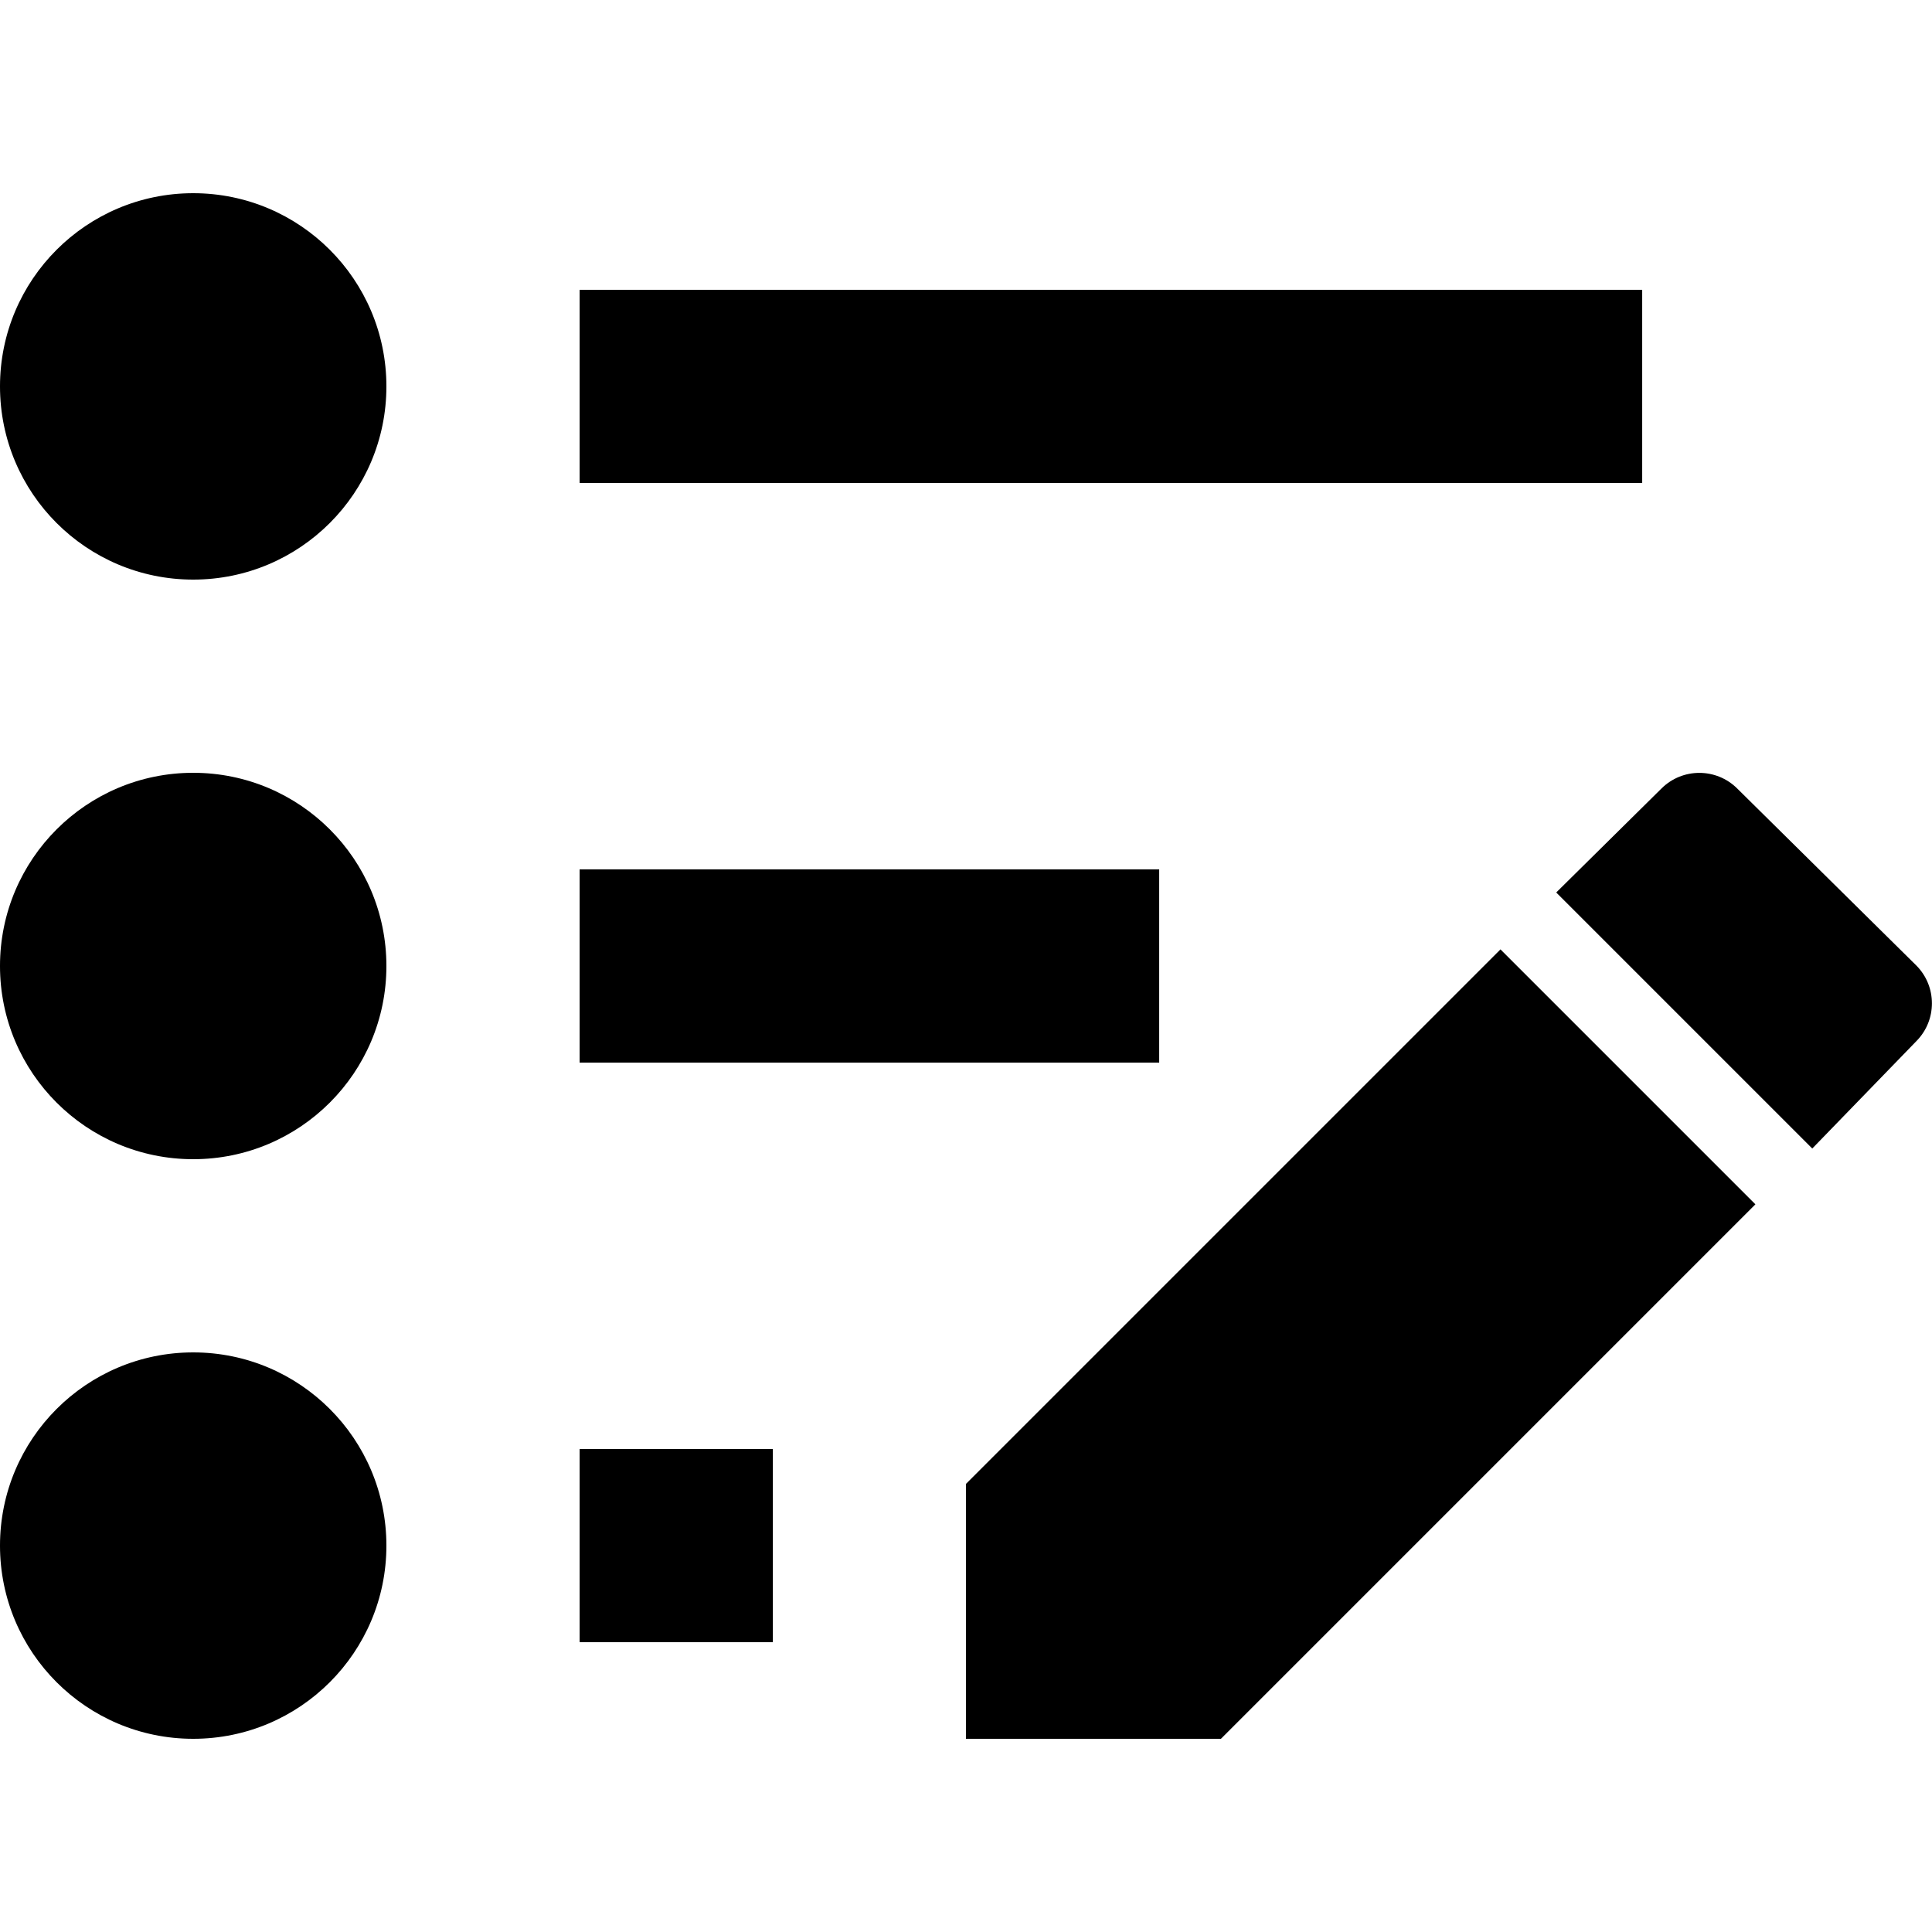
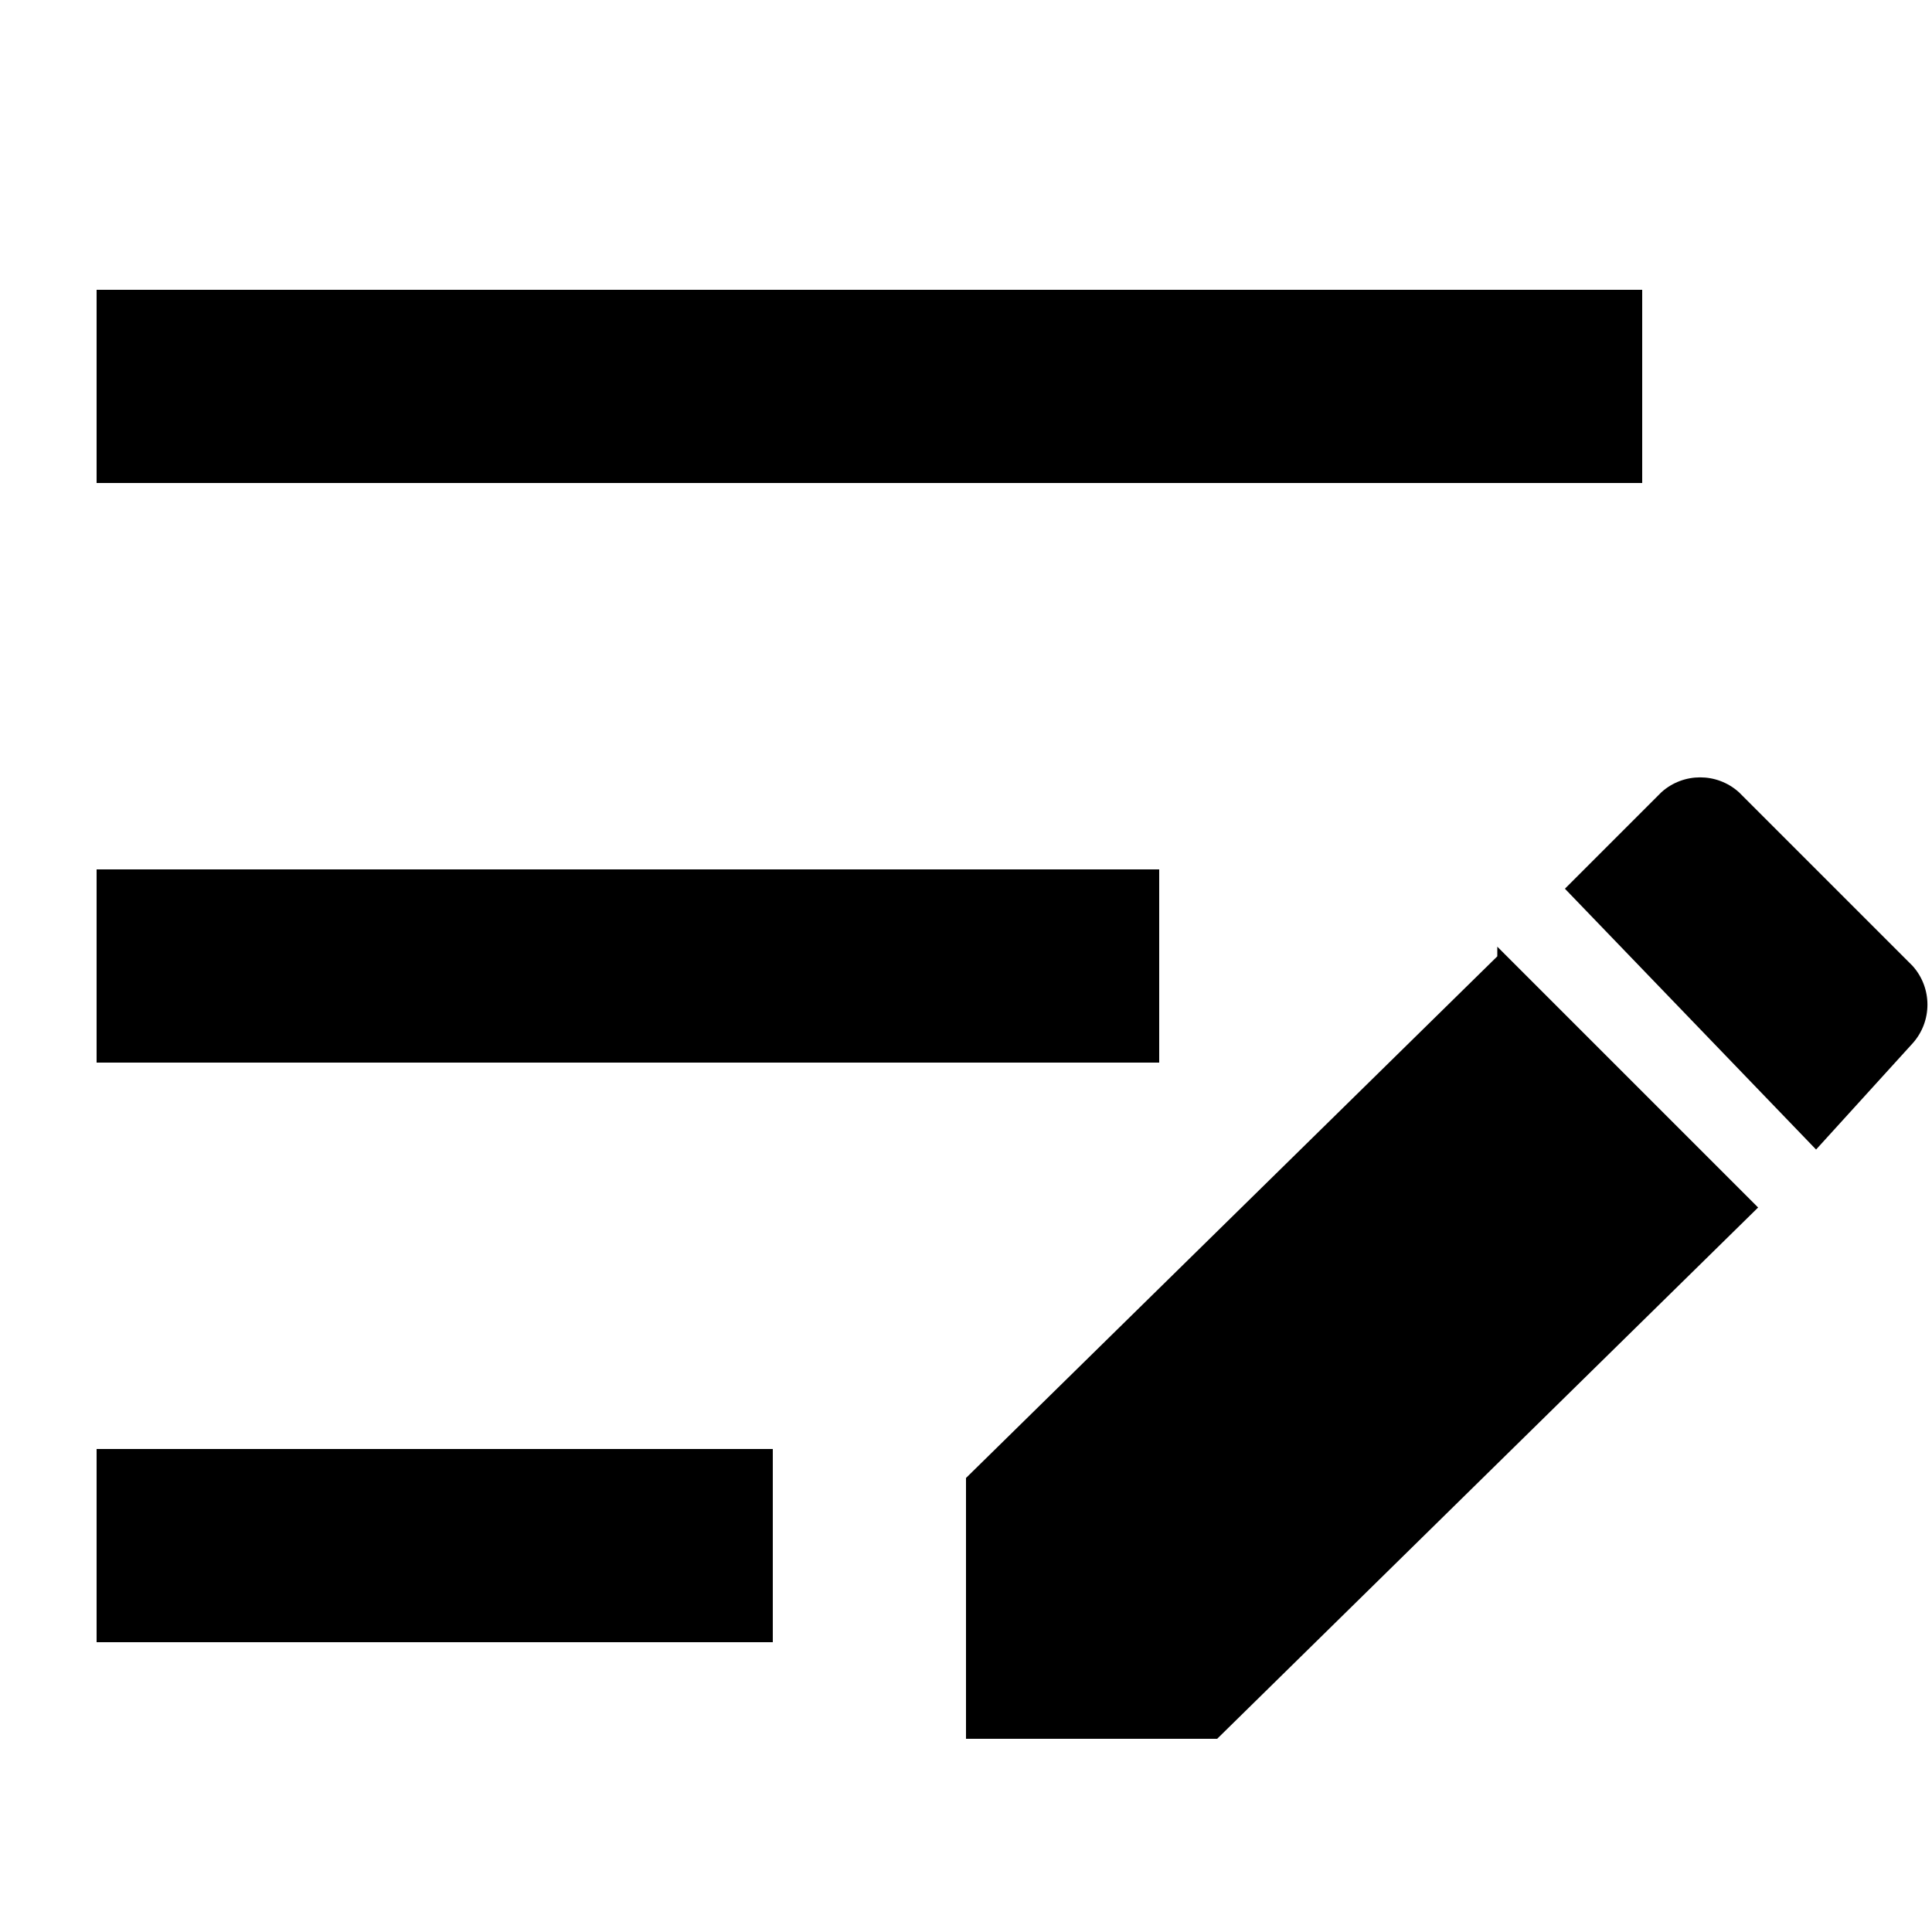
<svg xmlns="http://www.w3.org/2000/svg" width="20" height="20" viewBox="0 0 20 20">
-   <circle cx="2" cy="4" r="2" />
-   <circle cx="2" cy="10" r="2" />
-   <circle cx="2" cy="16" r="2" />
-   <path d="M6 3h11v2H6zm0 6h6v2H6zm0 6h2v2H6zm12.76-3.11 1.078-1.112a.556.556 0 0 0 0-.783l-1.855-1.833a.556.556 0 0 0-.783 0l-1.09 1.077 2.65 2.65zm-3.227-2.062L10 15.361V18h2.639l5.533-5.533z" />
+   <path d="M1 3h16v2H1V3Zm0 6h11v2H1V9Zm0 6h7v2H1v-2Zm17.8-3.1 1-1.1a.6.6 0 0 0 0-.8L18 8.2a.6.6 0 0 0-.8 0l-1 1 2.6 2.7Zm-3.3-2L10 15.3V18h2.6l5.6-5.5-2.7-2.7Z" />
</svg>
